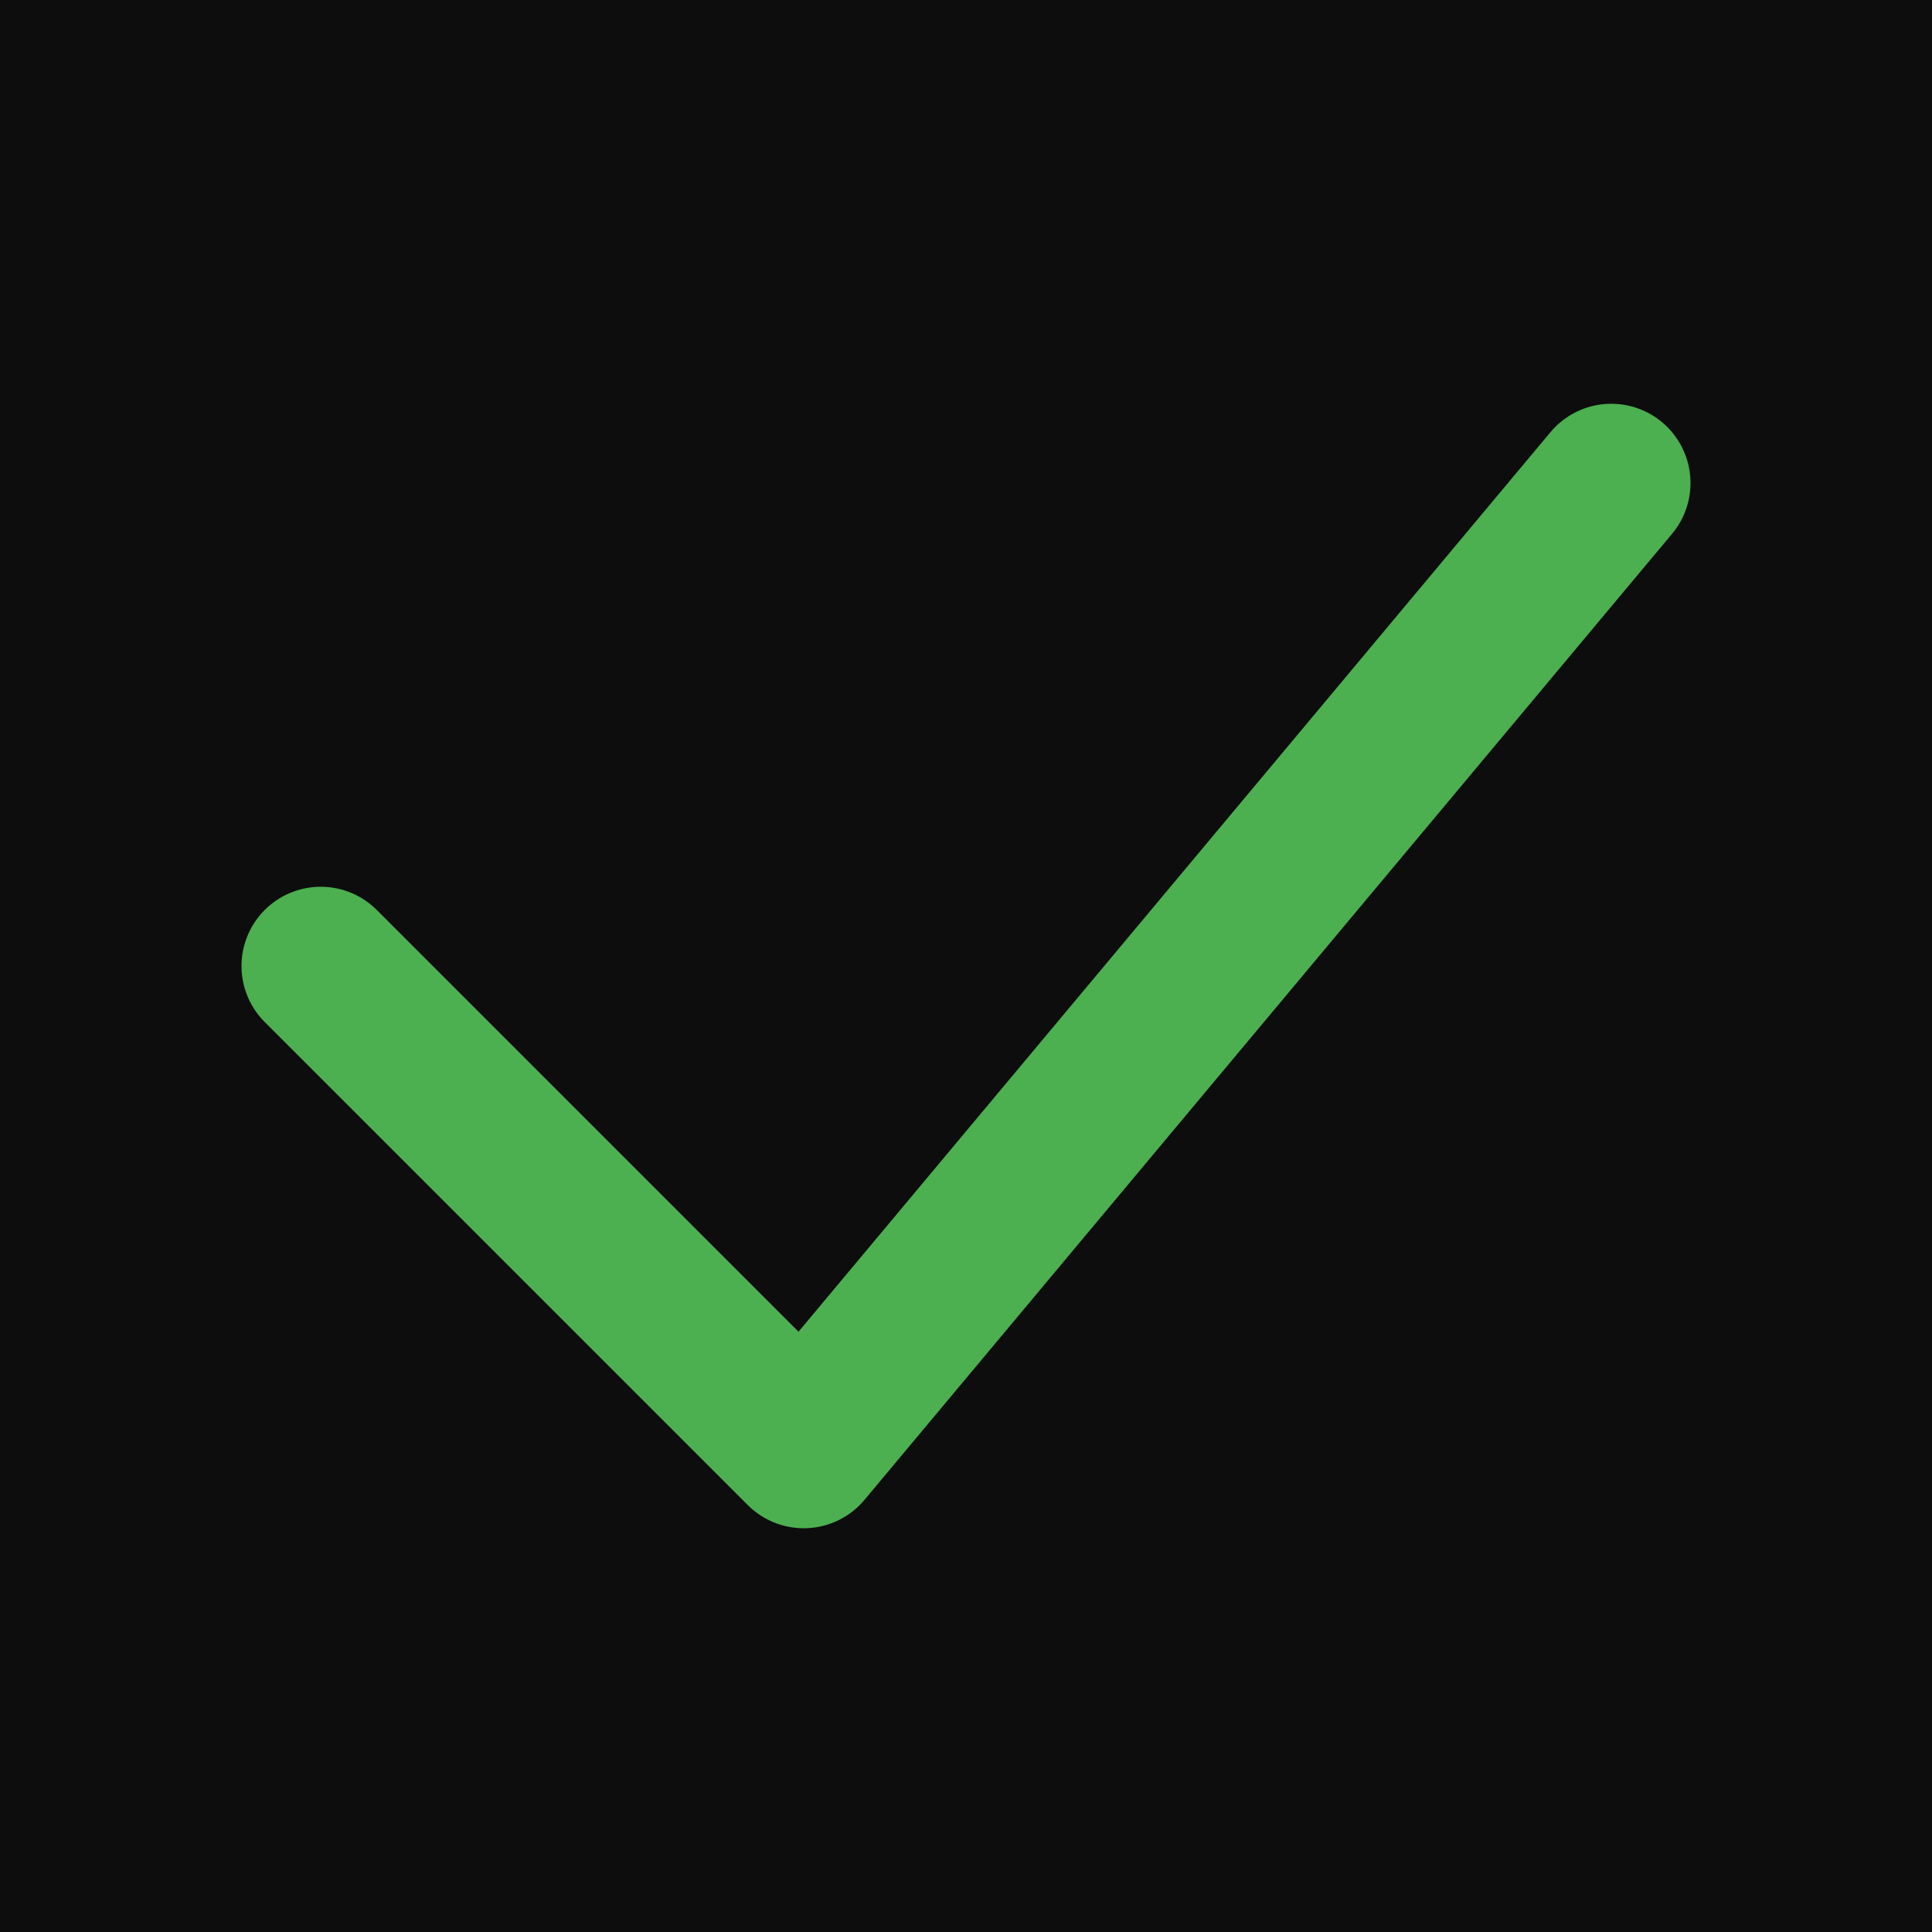
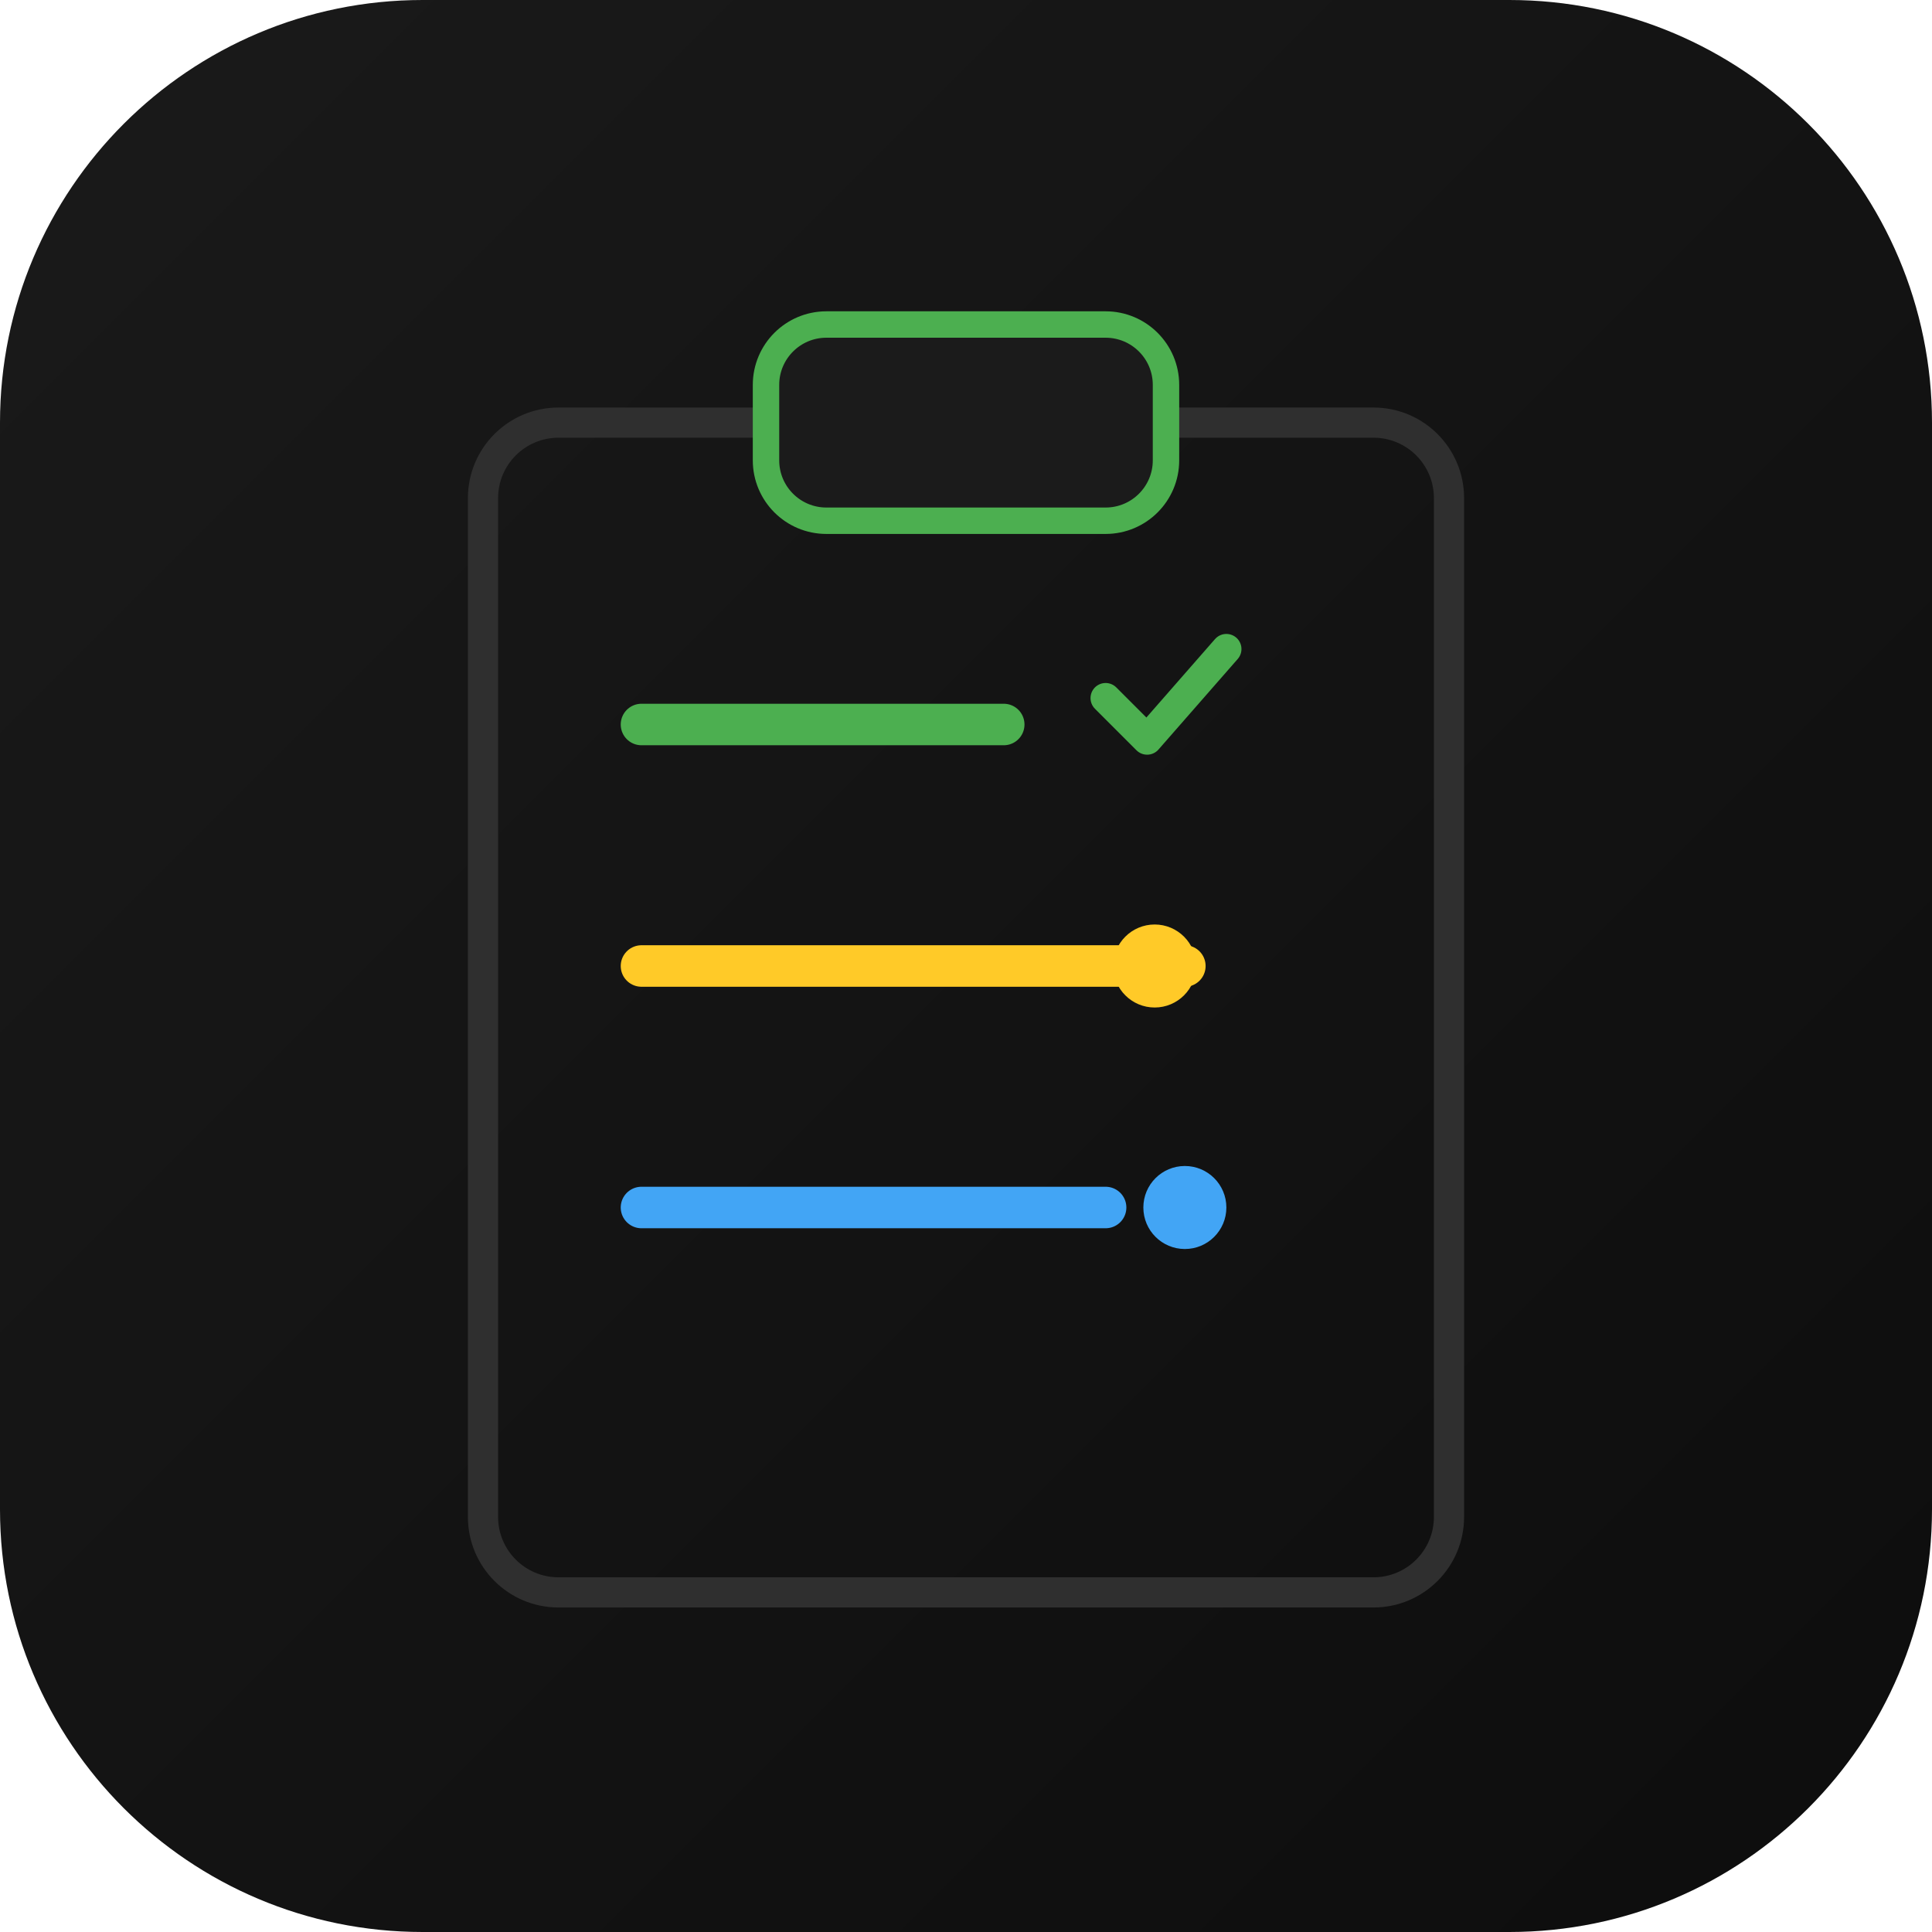
<svg xmlns="http://www.w3.org/2000/svg" width="512" height="512">
-   <rect width="512" height="512" fill="#0d0d0d" />
-   <path d="M 85 256 L 213 384 L 427 128" stroke="#4caf50" stroke-width="42" stroke-linecap="round" stroke-linejoin="round" fill="none" />
+   <defs>
+     <linearGradient id="bgGrad" x1="0%" y1="0%" x2="100%" y2="100%">
+       <stop offset="0%" style="stop-color:#1a1a1a;stop-opacity:1" />
+       <stop offset="100%" style="stop-color:#0d0d0d;stop-opacity:1" />
+     </linearGradient>
+   </defs>
+   <rect width="512" height="512" fill="url(#bgGrad)" rx="112" />
+   <rect x="128" y="112" width="256" height="310" rx="20" fill="none" stroke="#2f2f2f" stroke-width="8" />
+   <rect x="203" y="86" width="106" height="52" rx="16" fill="#1b1b1b" stroke="#4caf50" stroke-width="7" />
+   <line x1="170" y1="192" x2="266" y2="192" stroke="#4caf50" stroke-width="11" stroke-linecap="round" />
+   <line x1="170" y1="256" x2="314" y2="256" stroke="#ffca28" stroke-width="11" stroke-linecap="round" />
+   <line x1="170" y1="320" x2="293" y2="320" stroke="#42a5f5" stroke-width="11" stroke-linecap="round" />
+   <path d="M 293 185 L 304 196 L 325 172" stroke="#4caf50" stroke-width="8" stroke-linecap="round" stroke-linejoin="round" fill="none" />
+   <circle cx="306" cy="256" r="11" fill="#ffca28" />
+   <circle cx="314" cy="320" r="11" fill="#42a5f5" />
</svg>
